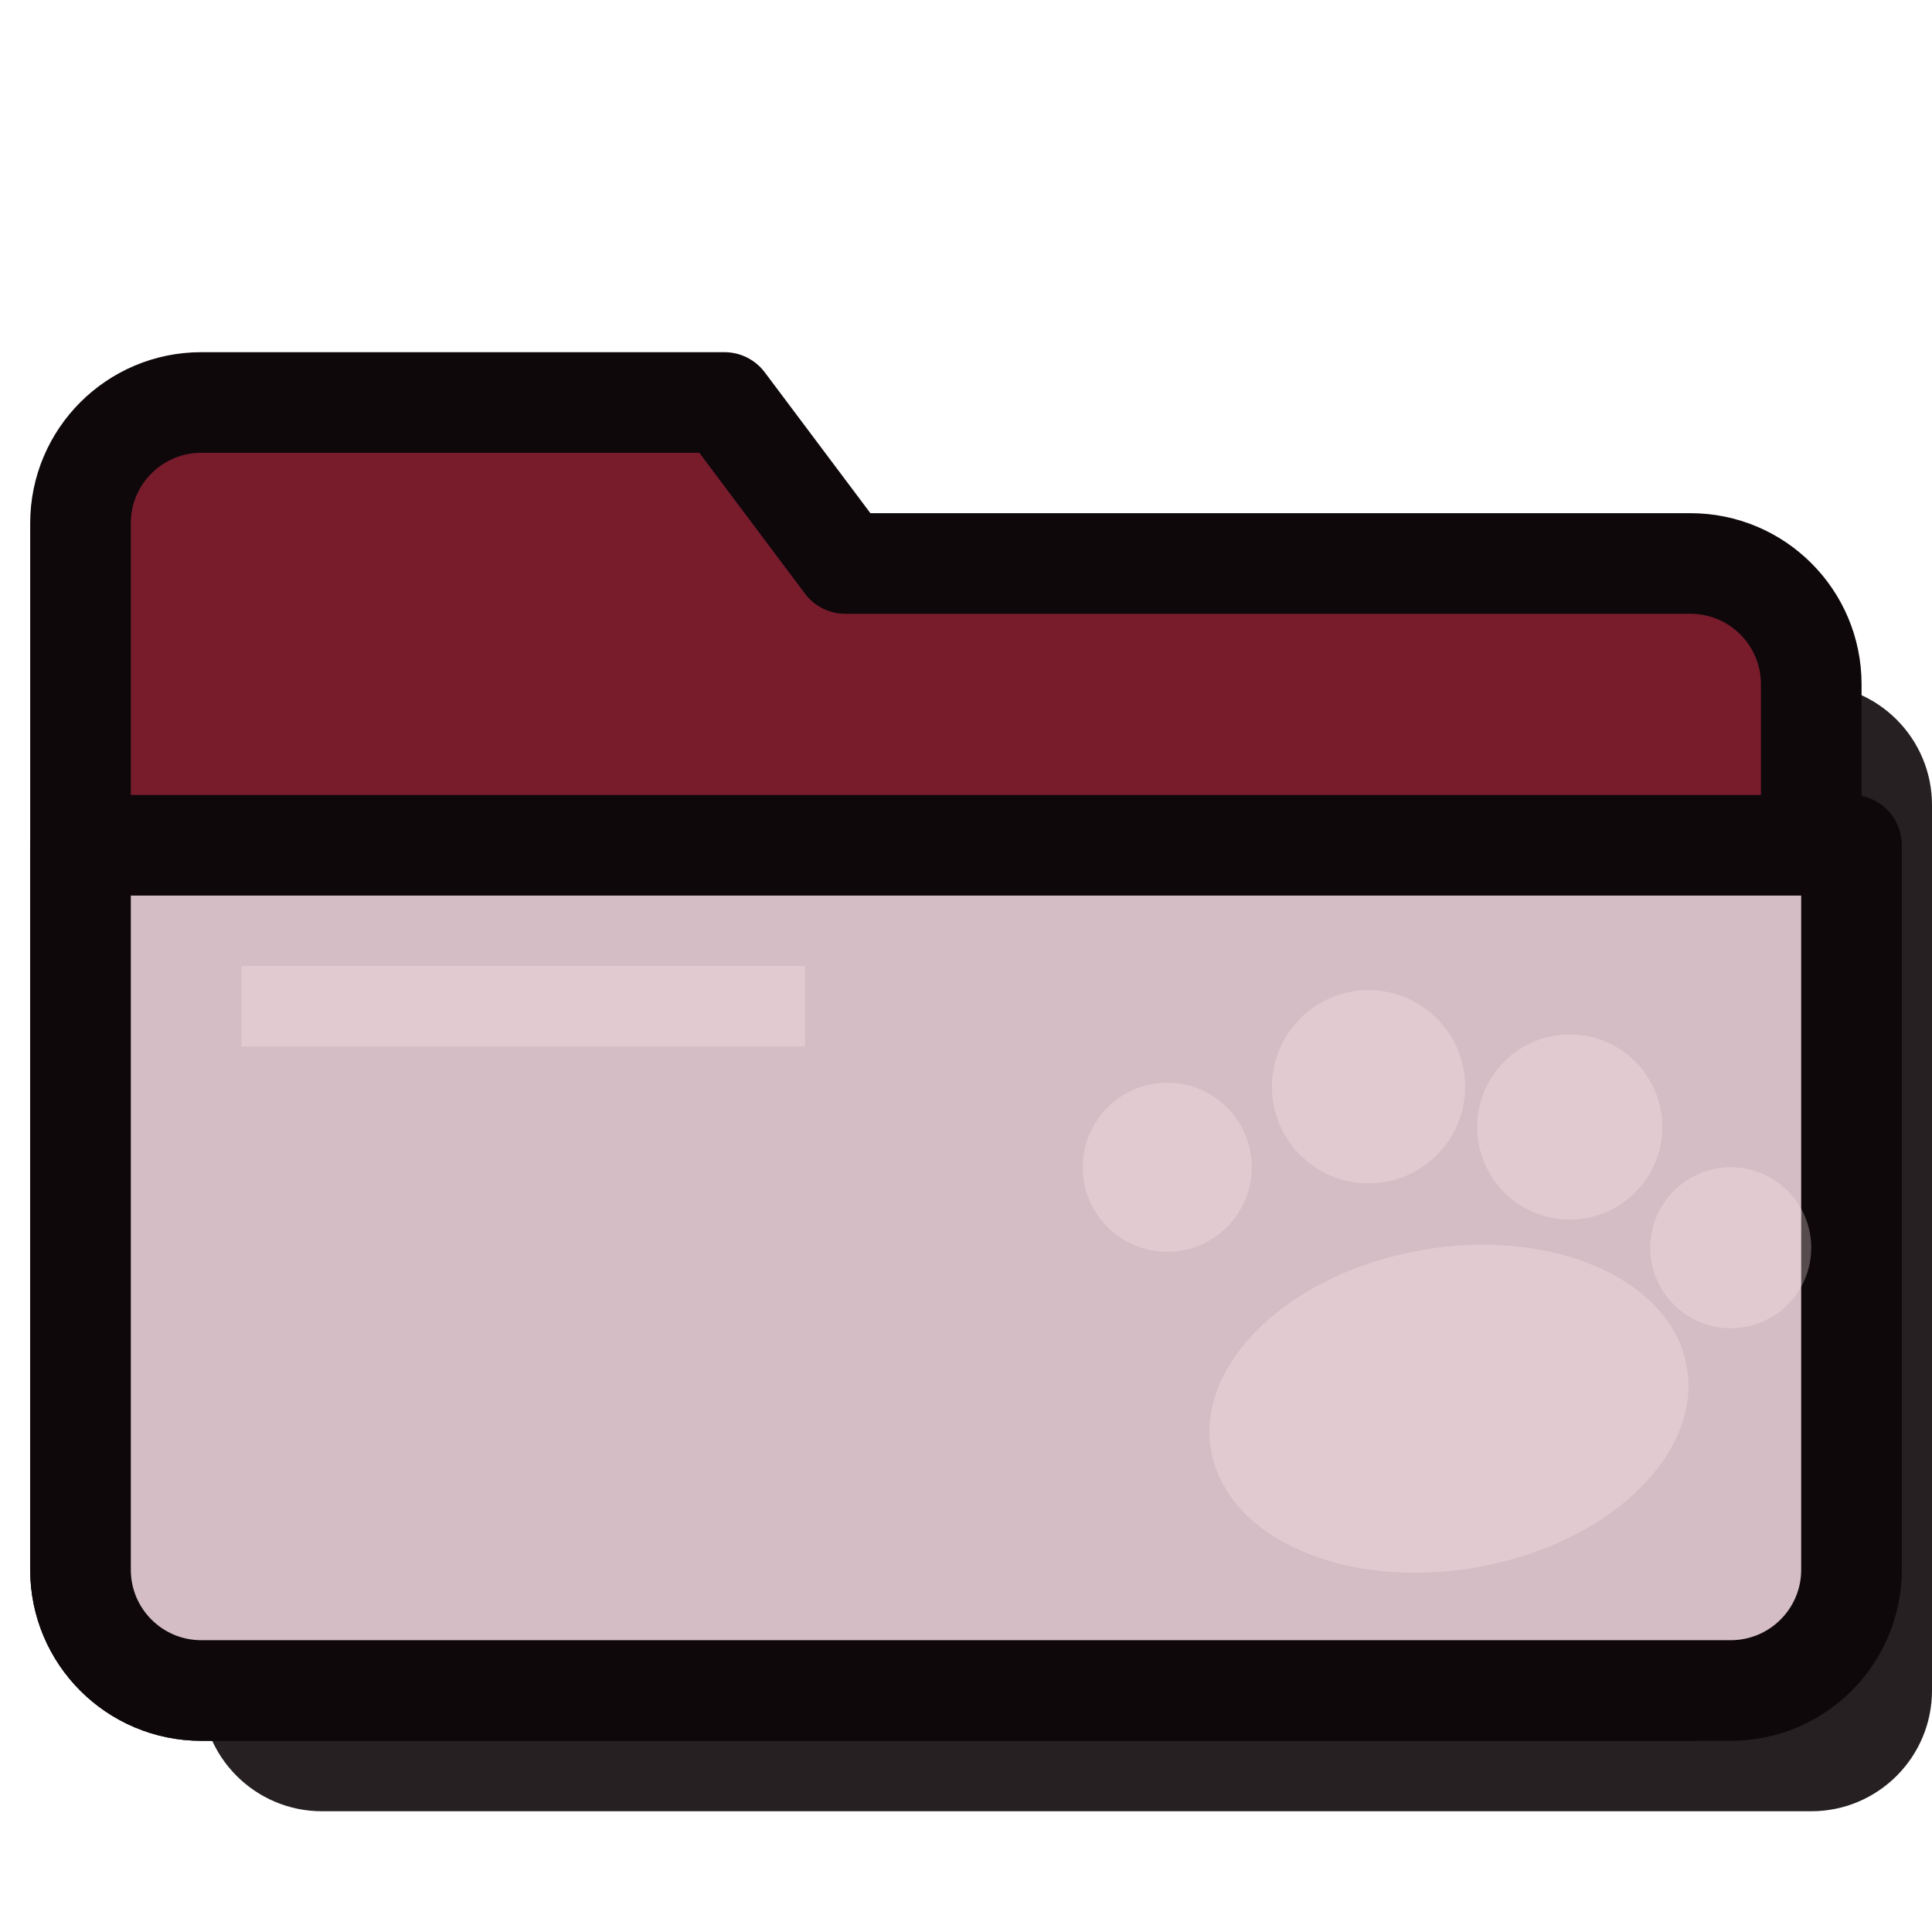
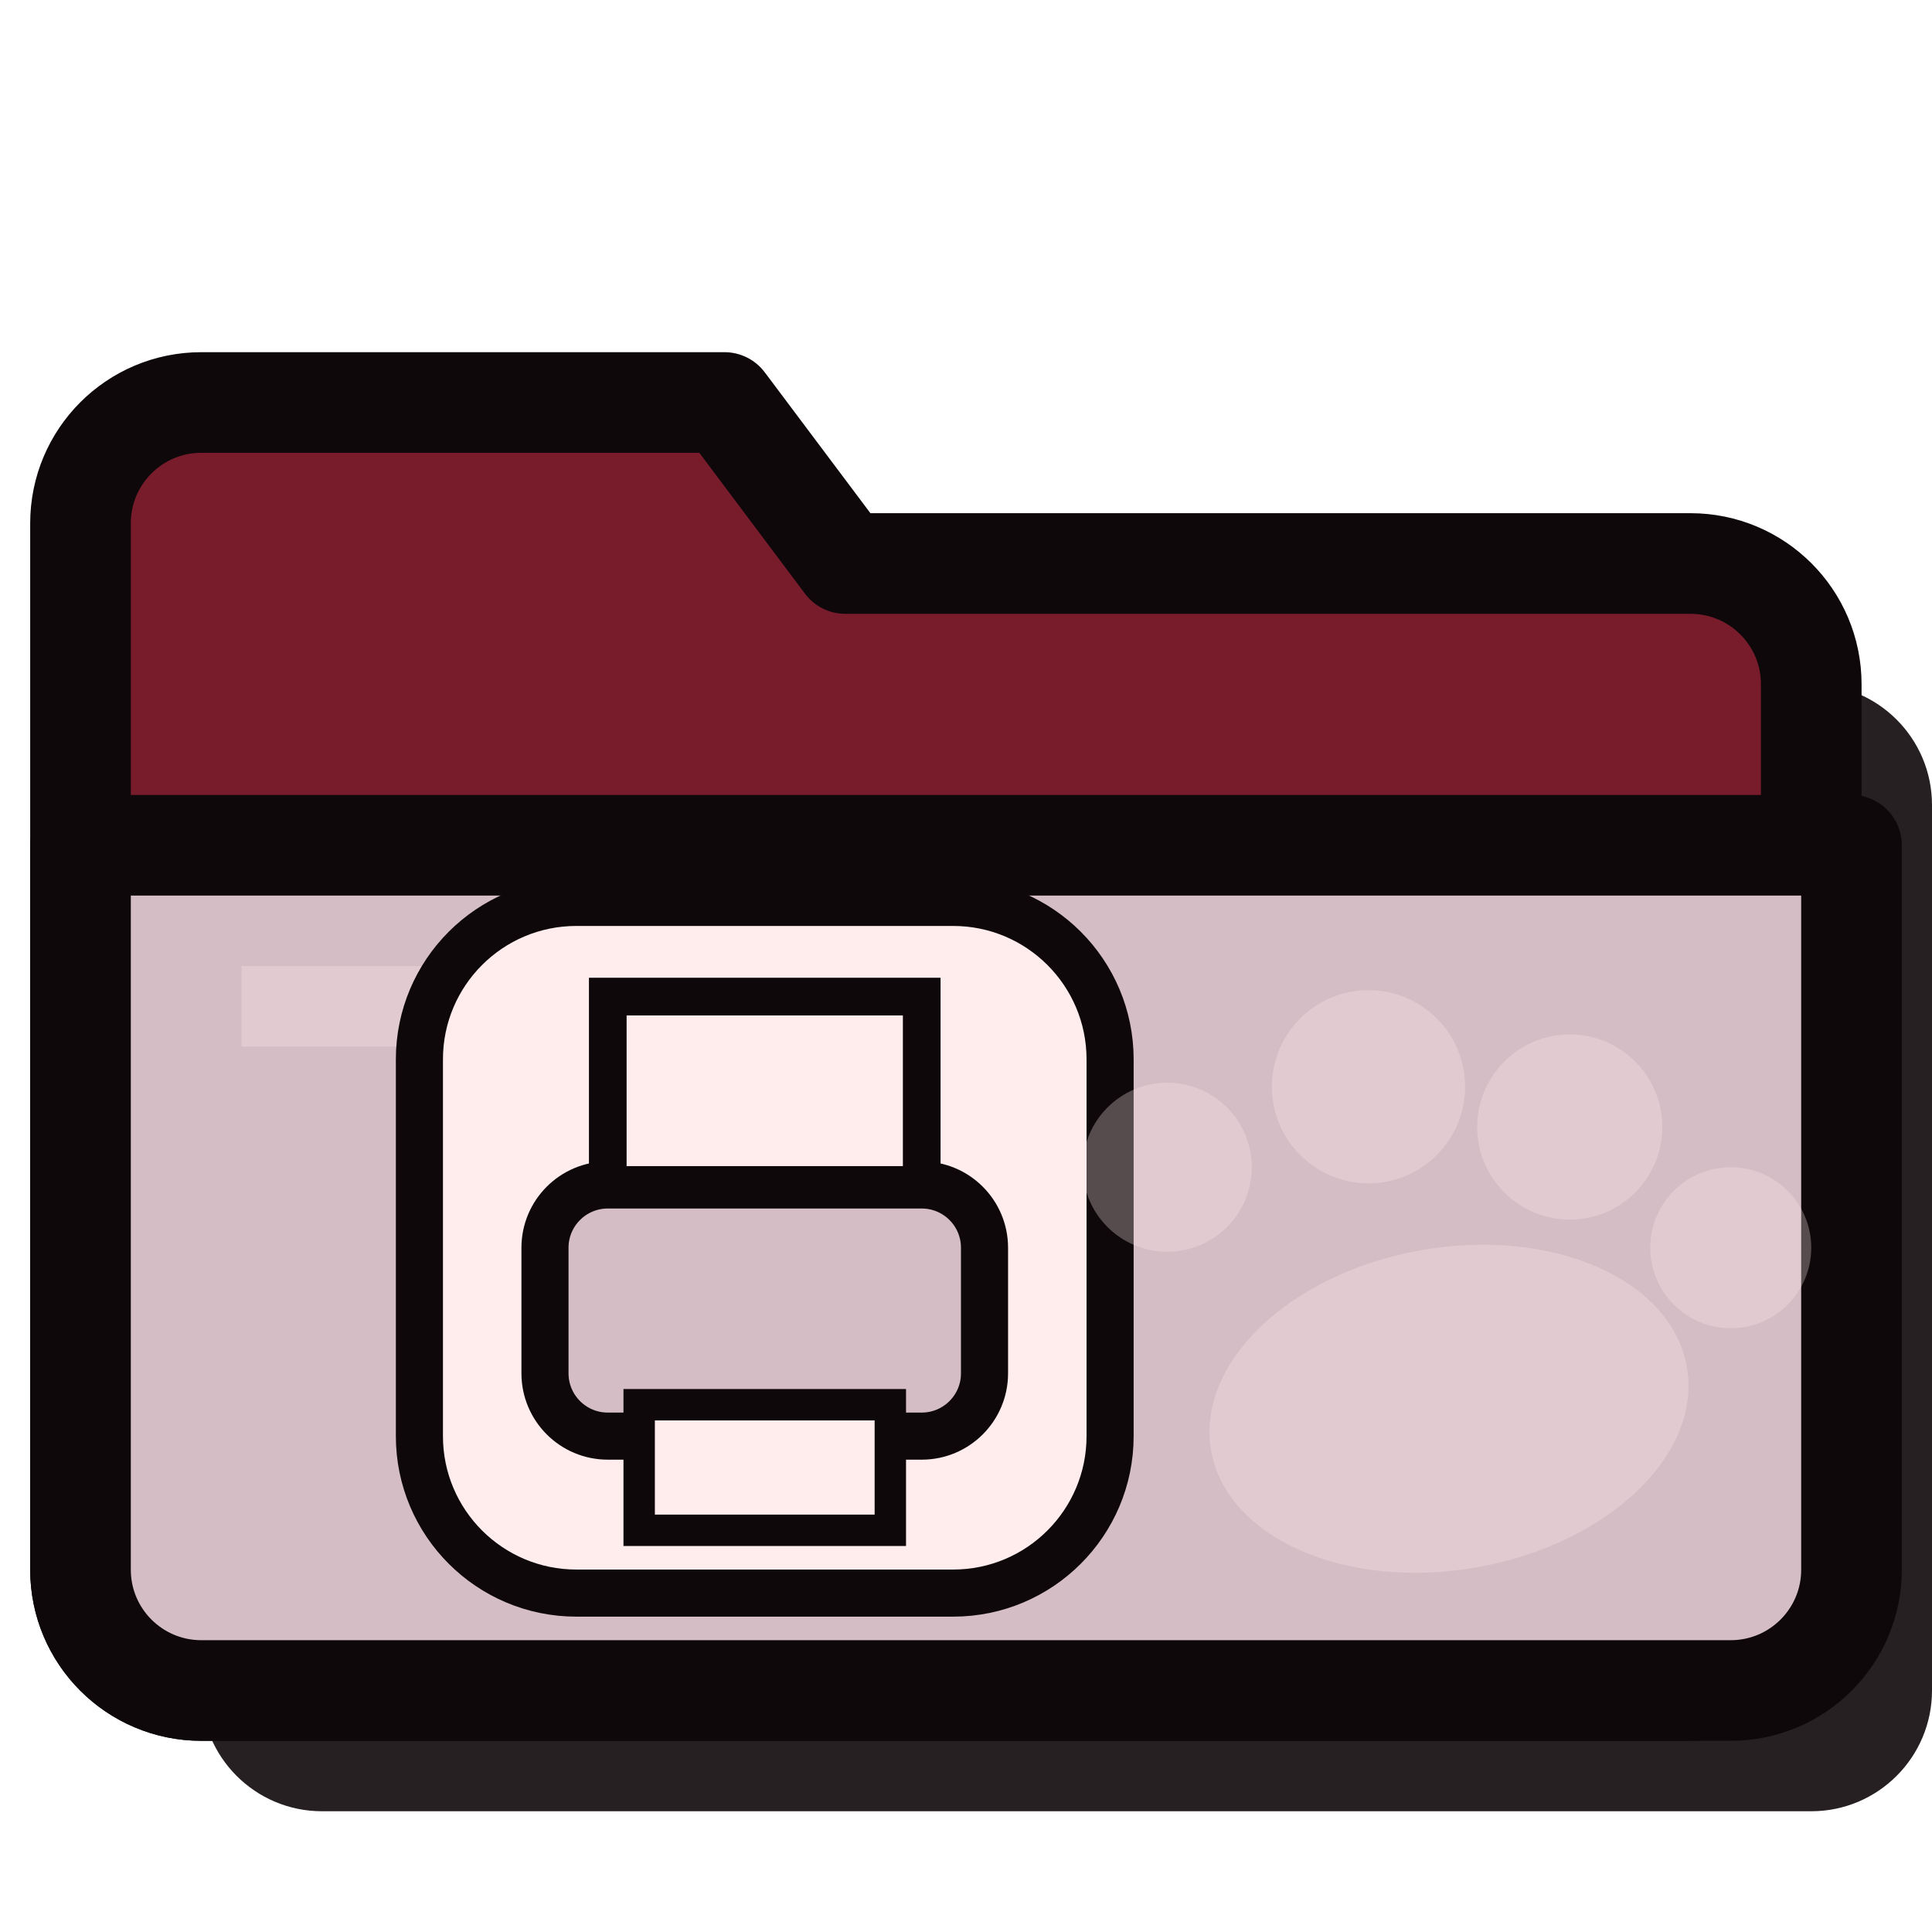
<svg xmlns="http://www.w3.org/2000/svg" width="48" height="48" viewBox="0 0 48 48">
  <path d="M5 10 H18 L21 14 H42 A3 3 0 0 1 45 17 V39 A3 3 0 0 1 42 42 H5 A3 3 0 0 1 2 39 V13 A3 3 0 0 1 5 10 Z" transform="translate(3 3)" fill="#0E080B" opacity="0.9" />
  <path d="M5 10 H18 L21 14 H42 A3 3 0 0 1 45 17 V39 A3 3 0 0 1 42 42 H5 A3 3 0 0 1 2 39 V13 A3 3 0 0 1 5 10 Z" fill="#781C2C" stroke="#0E080B" stroke-width="2.5" stroke-linejoin="round" />
  <path d="M2 21 H46 V39 A3 3 0 0 1 43 42 H5 A3 3 0 0 1 2 39 Z" fill="#D4BDC4" stroke="#0E080B" stroke-width="2.5" stroke-linejoin="round" />
  <path d="M6 24 H20 V26 H6 Z" fill="#FFECEC" opacity="0.30" />
+   <g transform="translate(19 31) scale(0.78)">
+     <rect x="-11" y="-11" width="22" height="22" rx="5" fill="#FFECEC" stroke="#0E080B" stroke-width="1.5" />
+     <rect x="-7" y="-2" width="14" height="8" rx="2" fill="#D4BDC4" stroke="#0E080B" stroke-width="1.5" />
+     <rect x="-5" y="-8" width="10" height="6" fill="#FFECEC" stroke="#0E080B" stroke-width="1.2" />
+     <rect x="-4" y="5" width="8" height="4" fill="#FFECEC" stroke="#0E080B" stroke-width="1" />
+   </g>
  <g fill="#FFECEC" opacity="0.30">
    <circle cx="29" cy="29" r="2.1" />
    <circle cx="34" cy="27" r="2.4" />
    <circle cx="39" cy="28" r="2.3" />
    <circle cx="43" cy="31" r="2.0" />
    <ellipse cx="36" cy="35" rx="6" ry="4" transform="rotate(-10 36 35)" />
  </g>
</svg>
